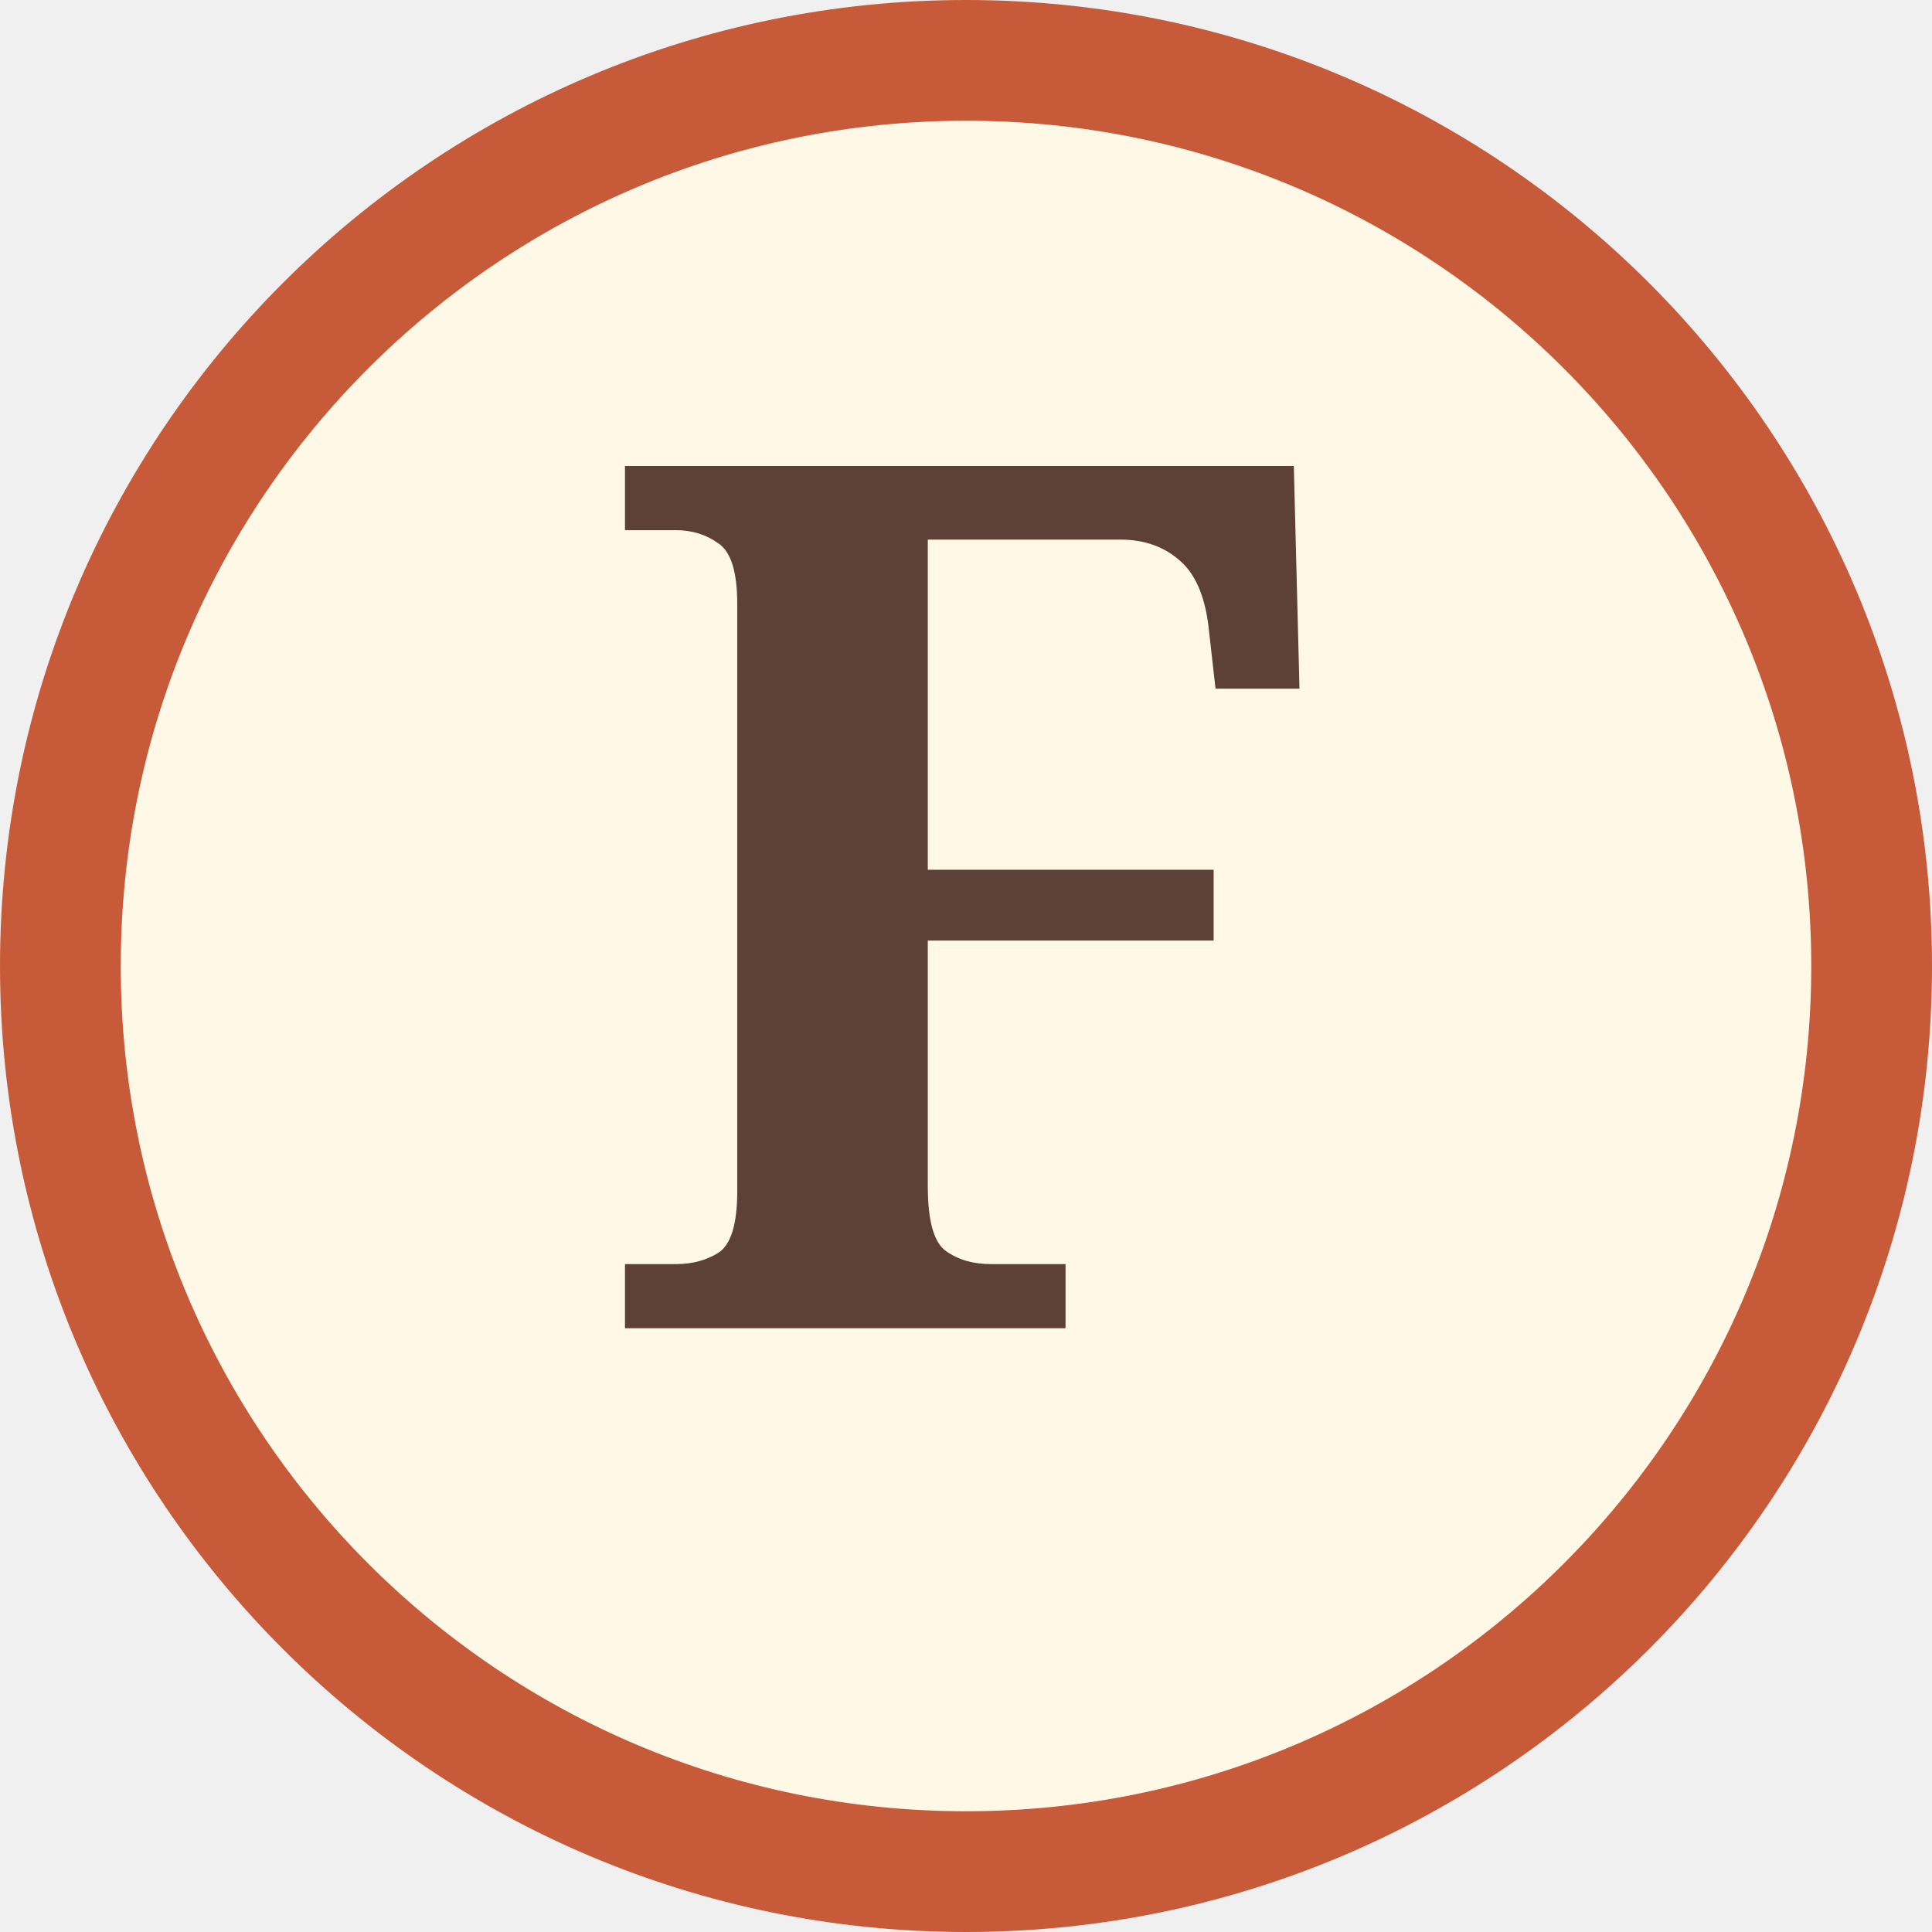
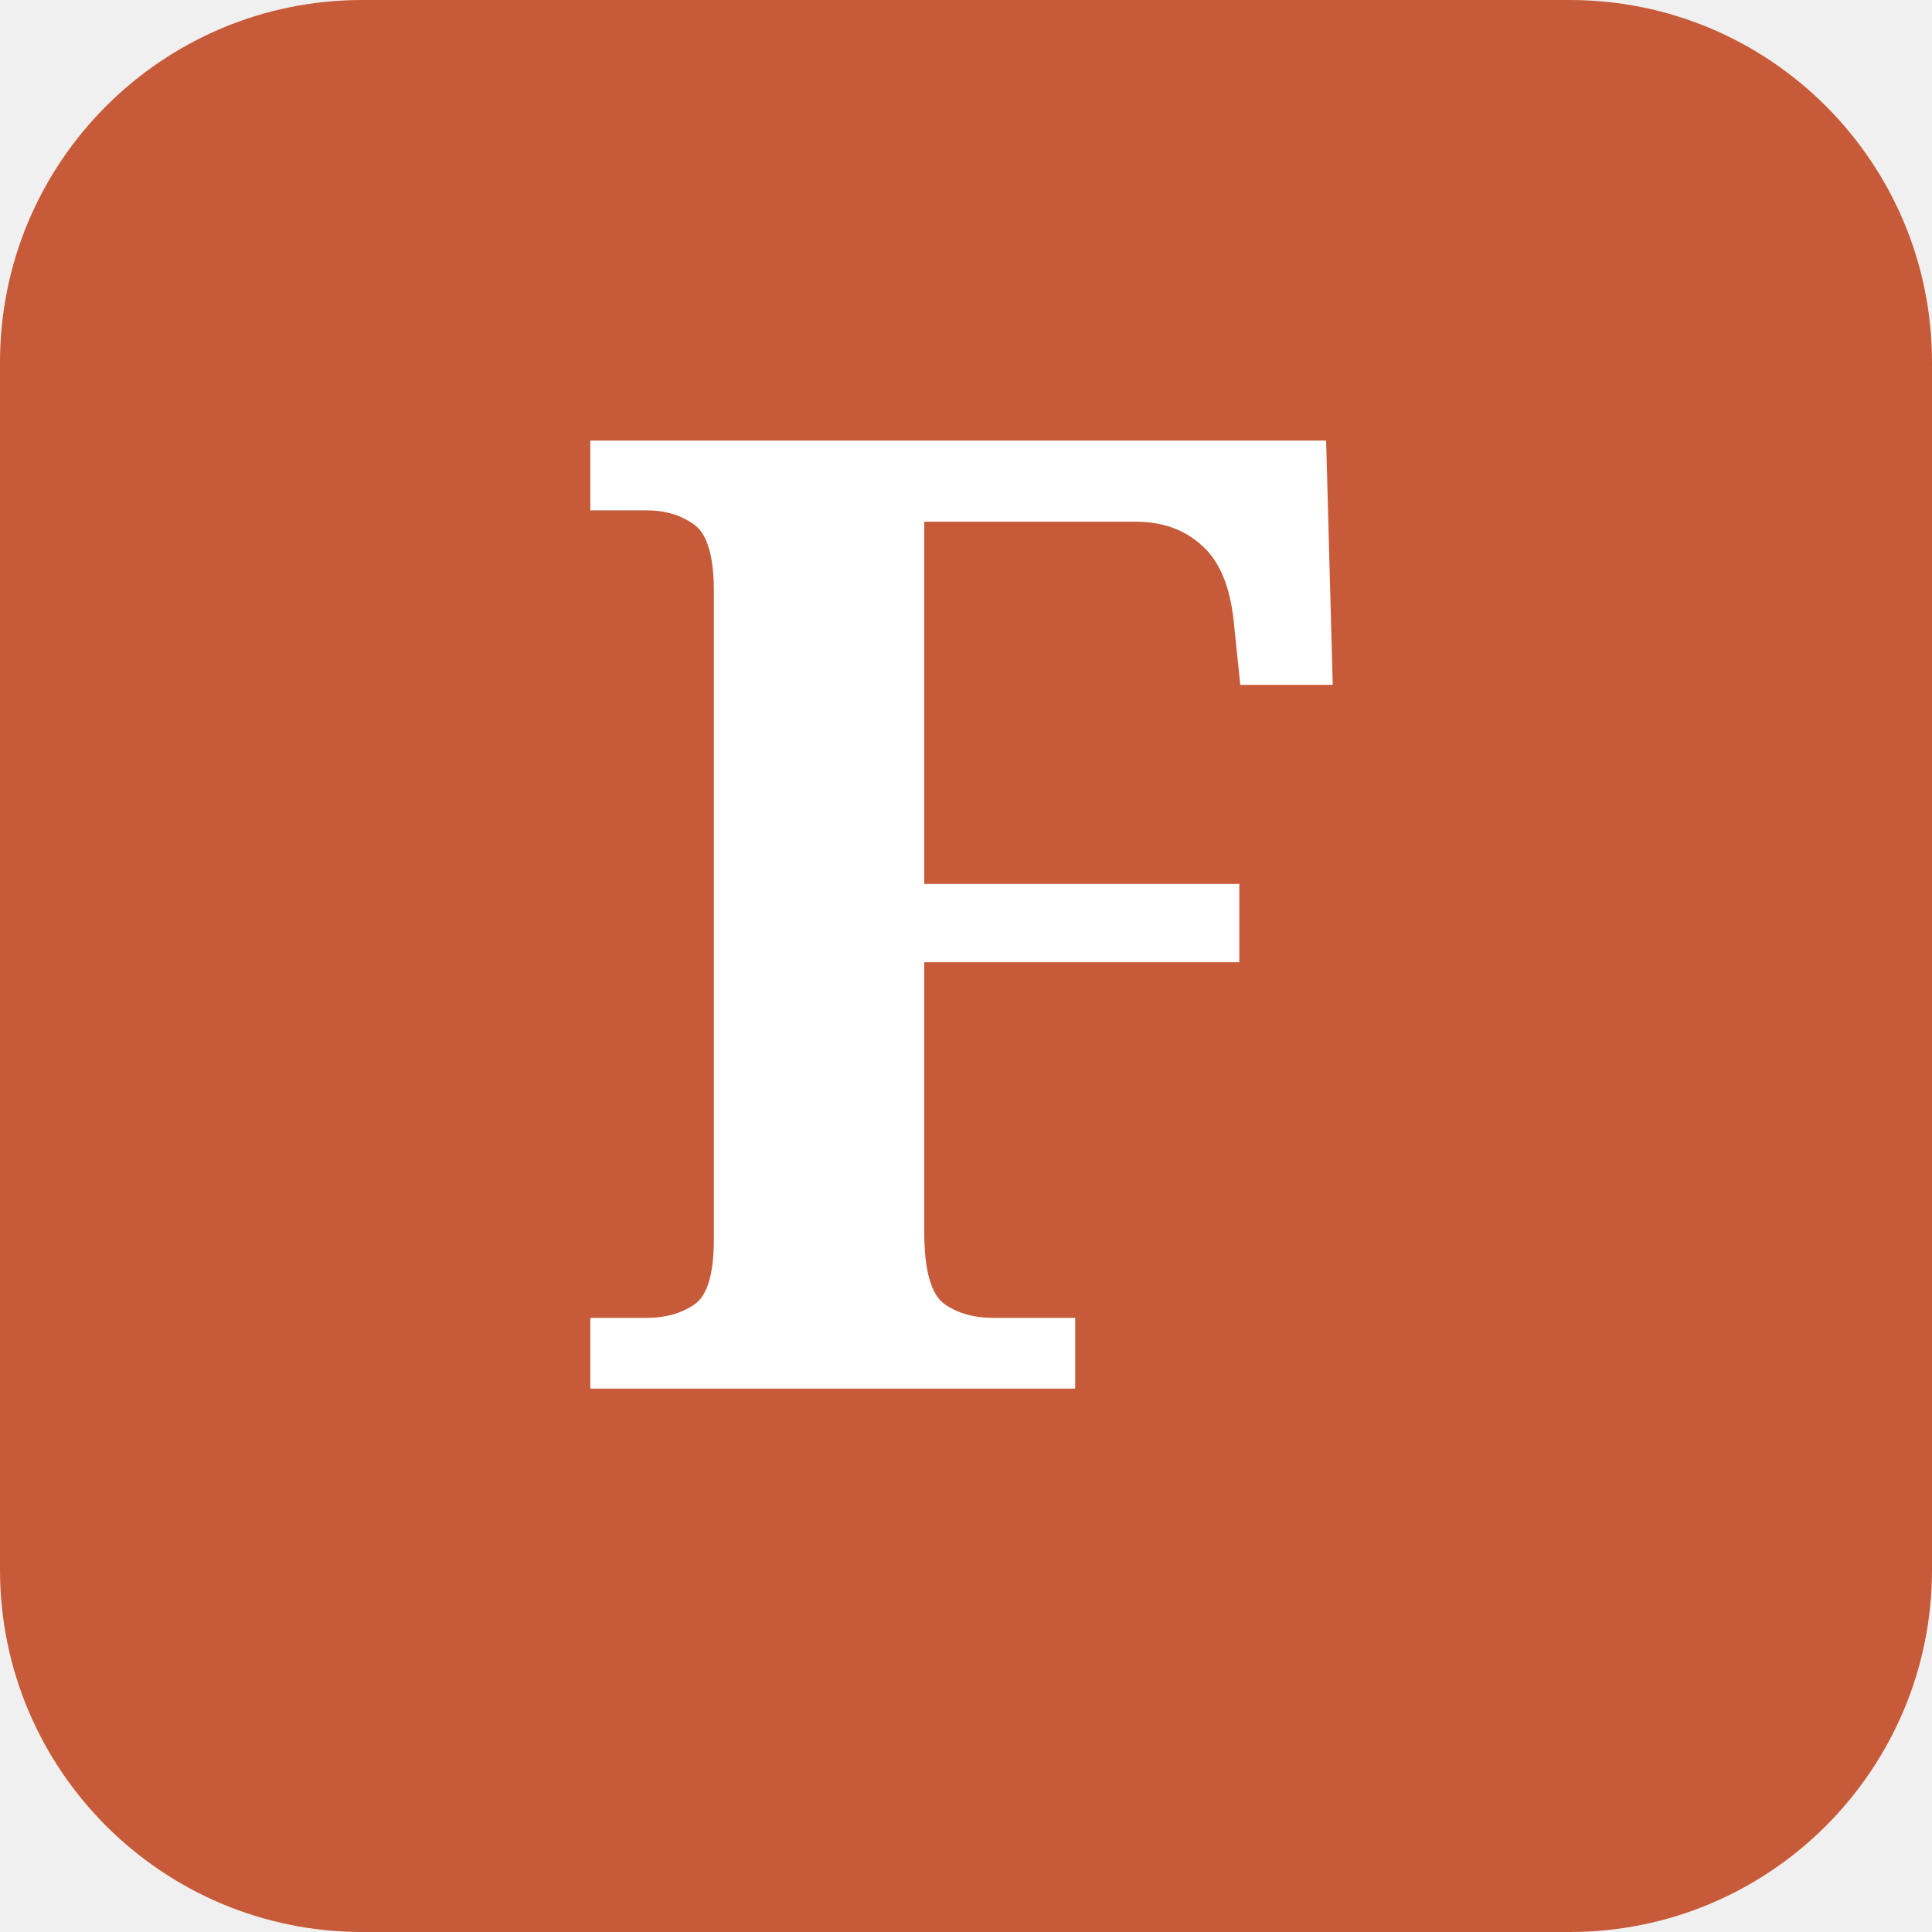
<svg xmlns="http://www.w3.org/2000/svg" viewBox="0 0 32 32" width="32" height="32">
-   <circle cx="16" cy="16" r="15" fill="#FFF8E7" stroke="#C75B39" stroke-width="2" />
-   <text x="16" y="22" text-anchor="middle" font-family="Georgia, 'Playfair Display', serif" font-size="20" font-weight="bold" fill="#5D4037">F</text>
+   <rect width="32" height="32" rx="6" fill="#C75B39" />
+   <text x="16" y="23" text-anchor="middle" font-family="Georgia, 'Playfair Display', serif" font-size="22" font-weight="bold" fill="#FFFFFF">F</text>
</svg>
